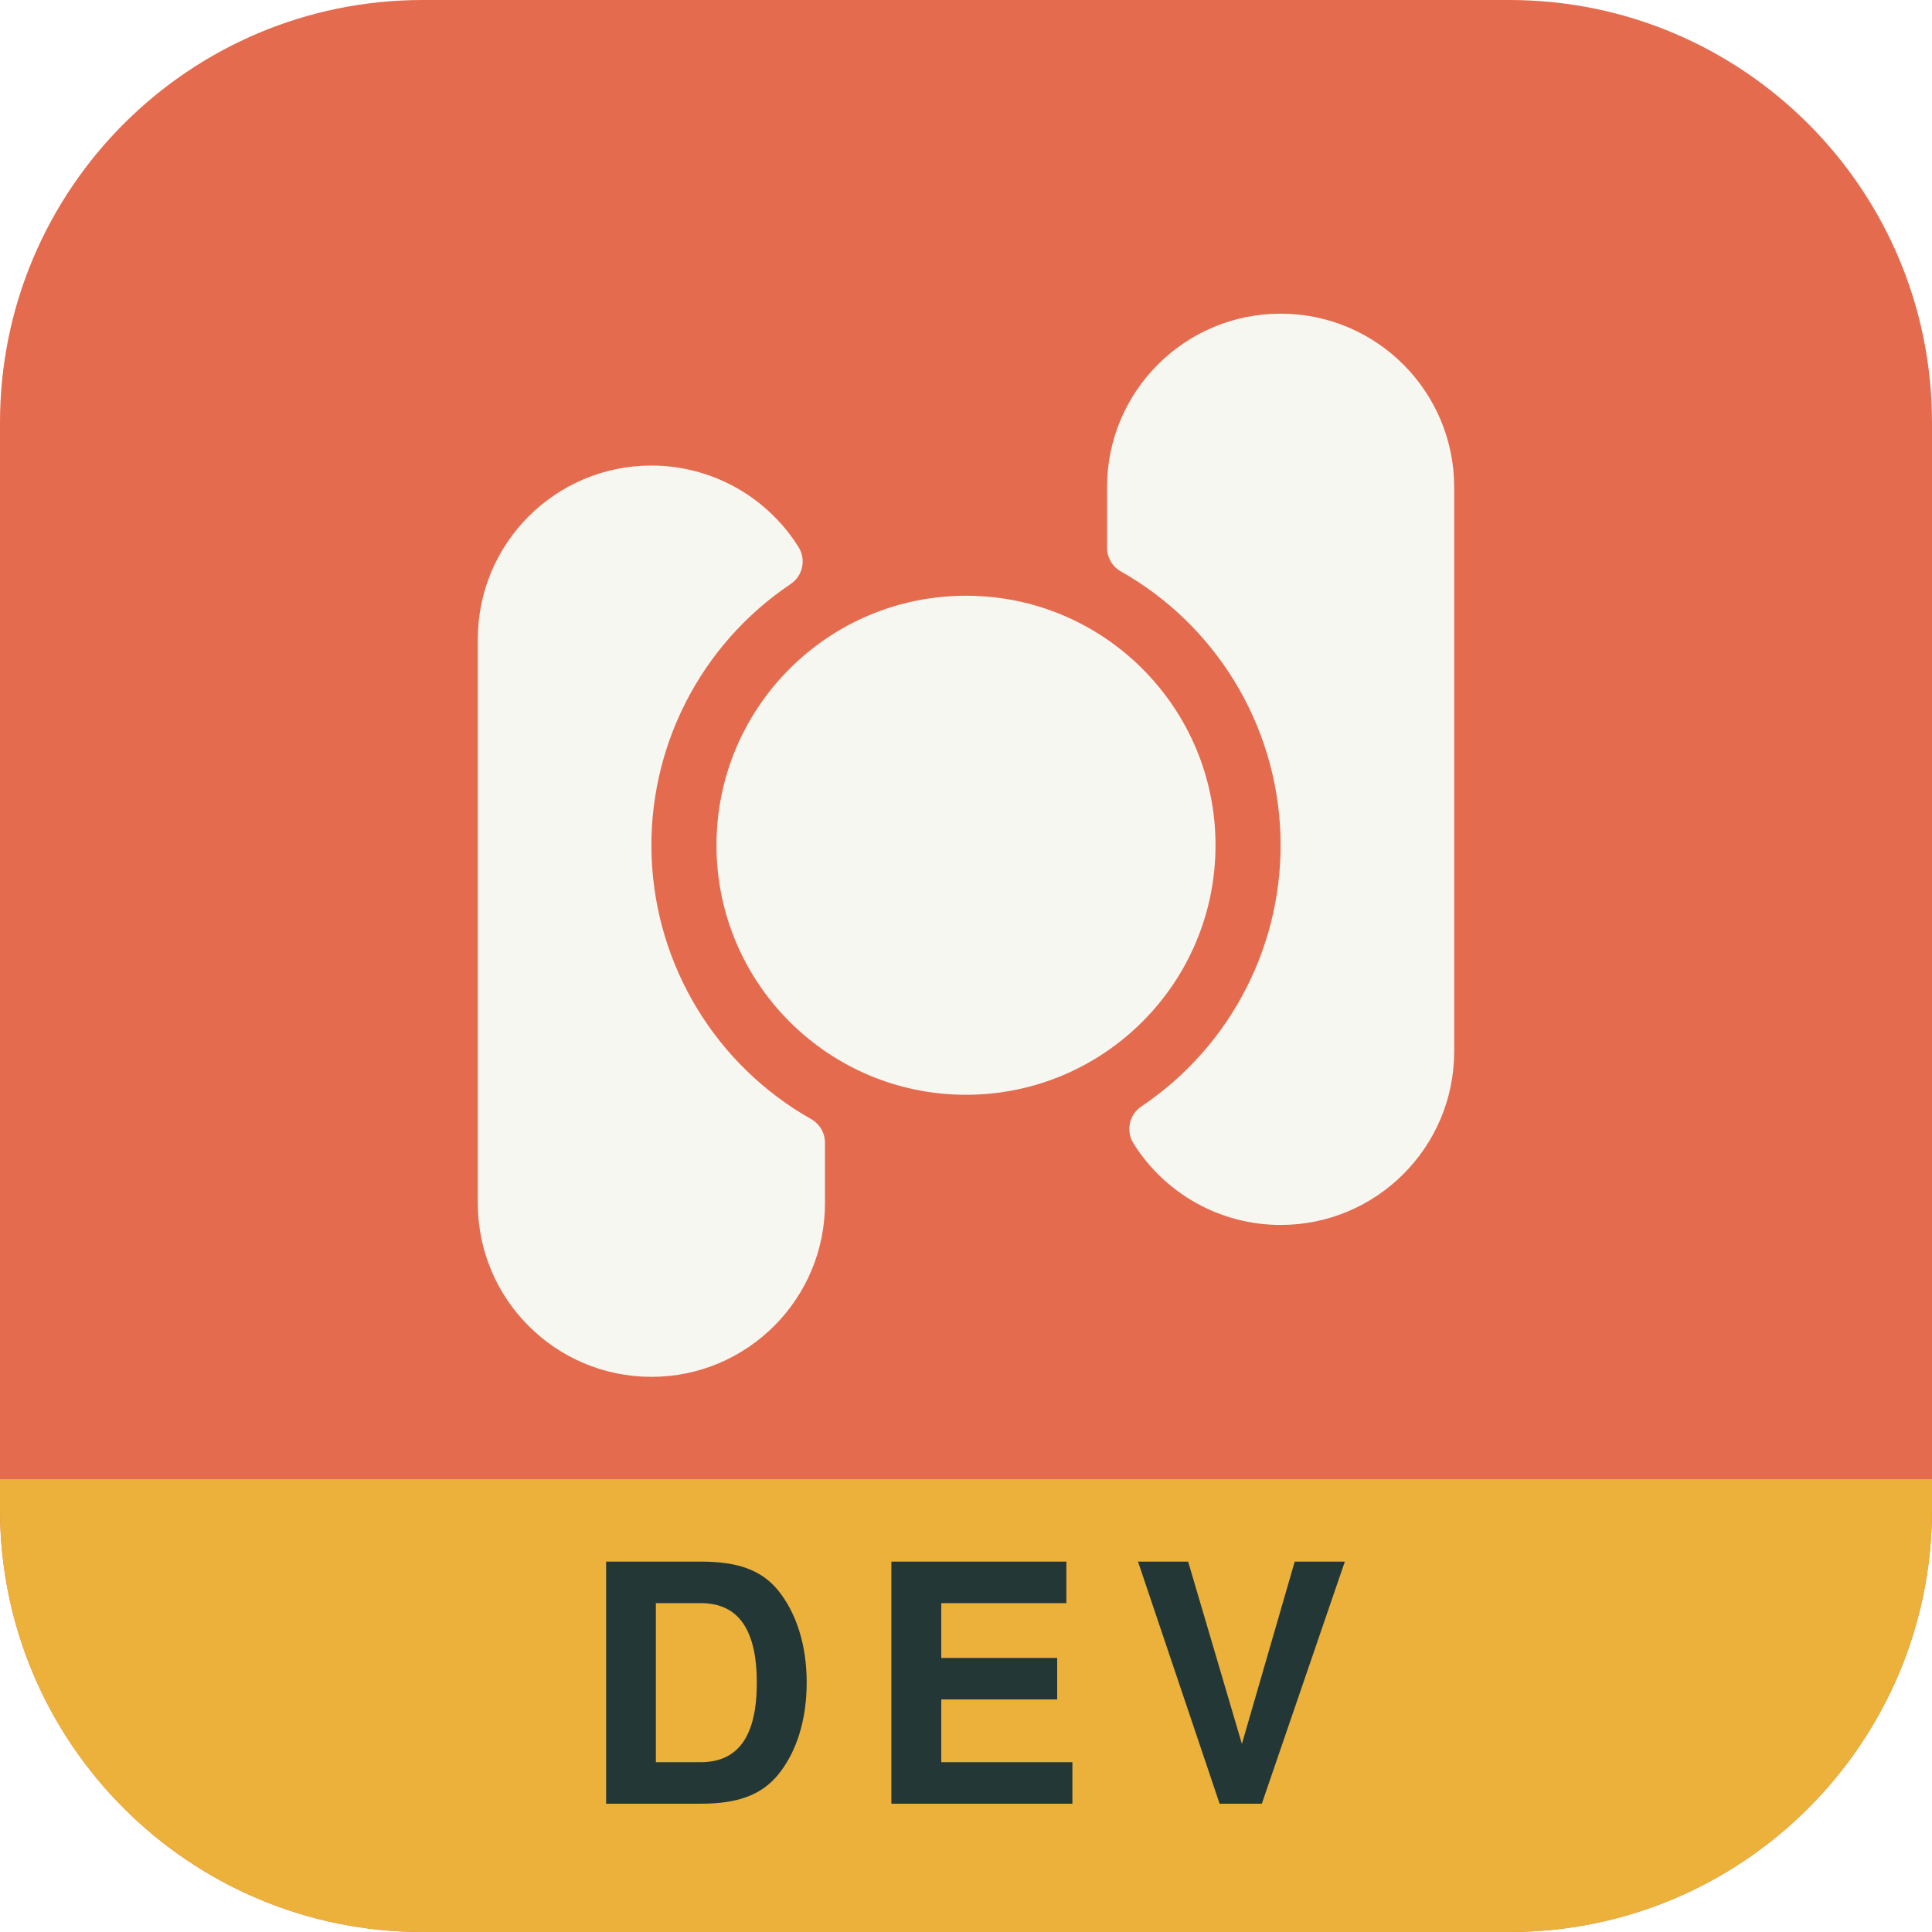
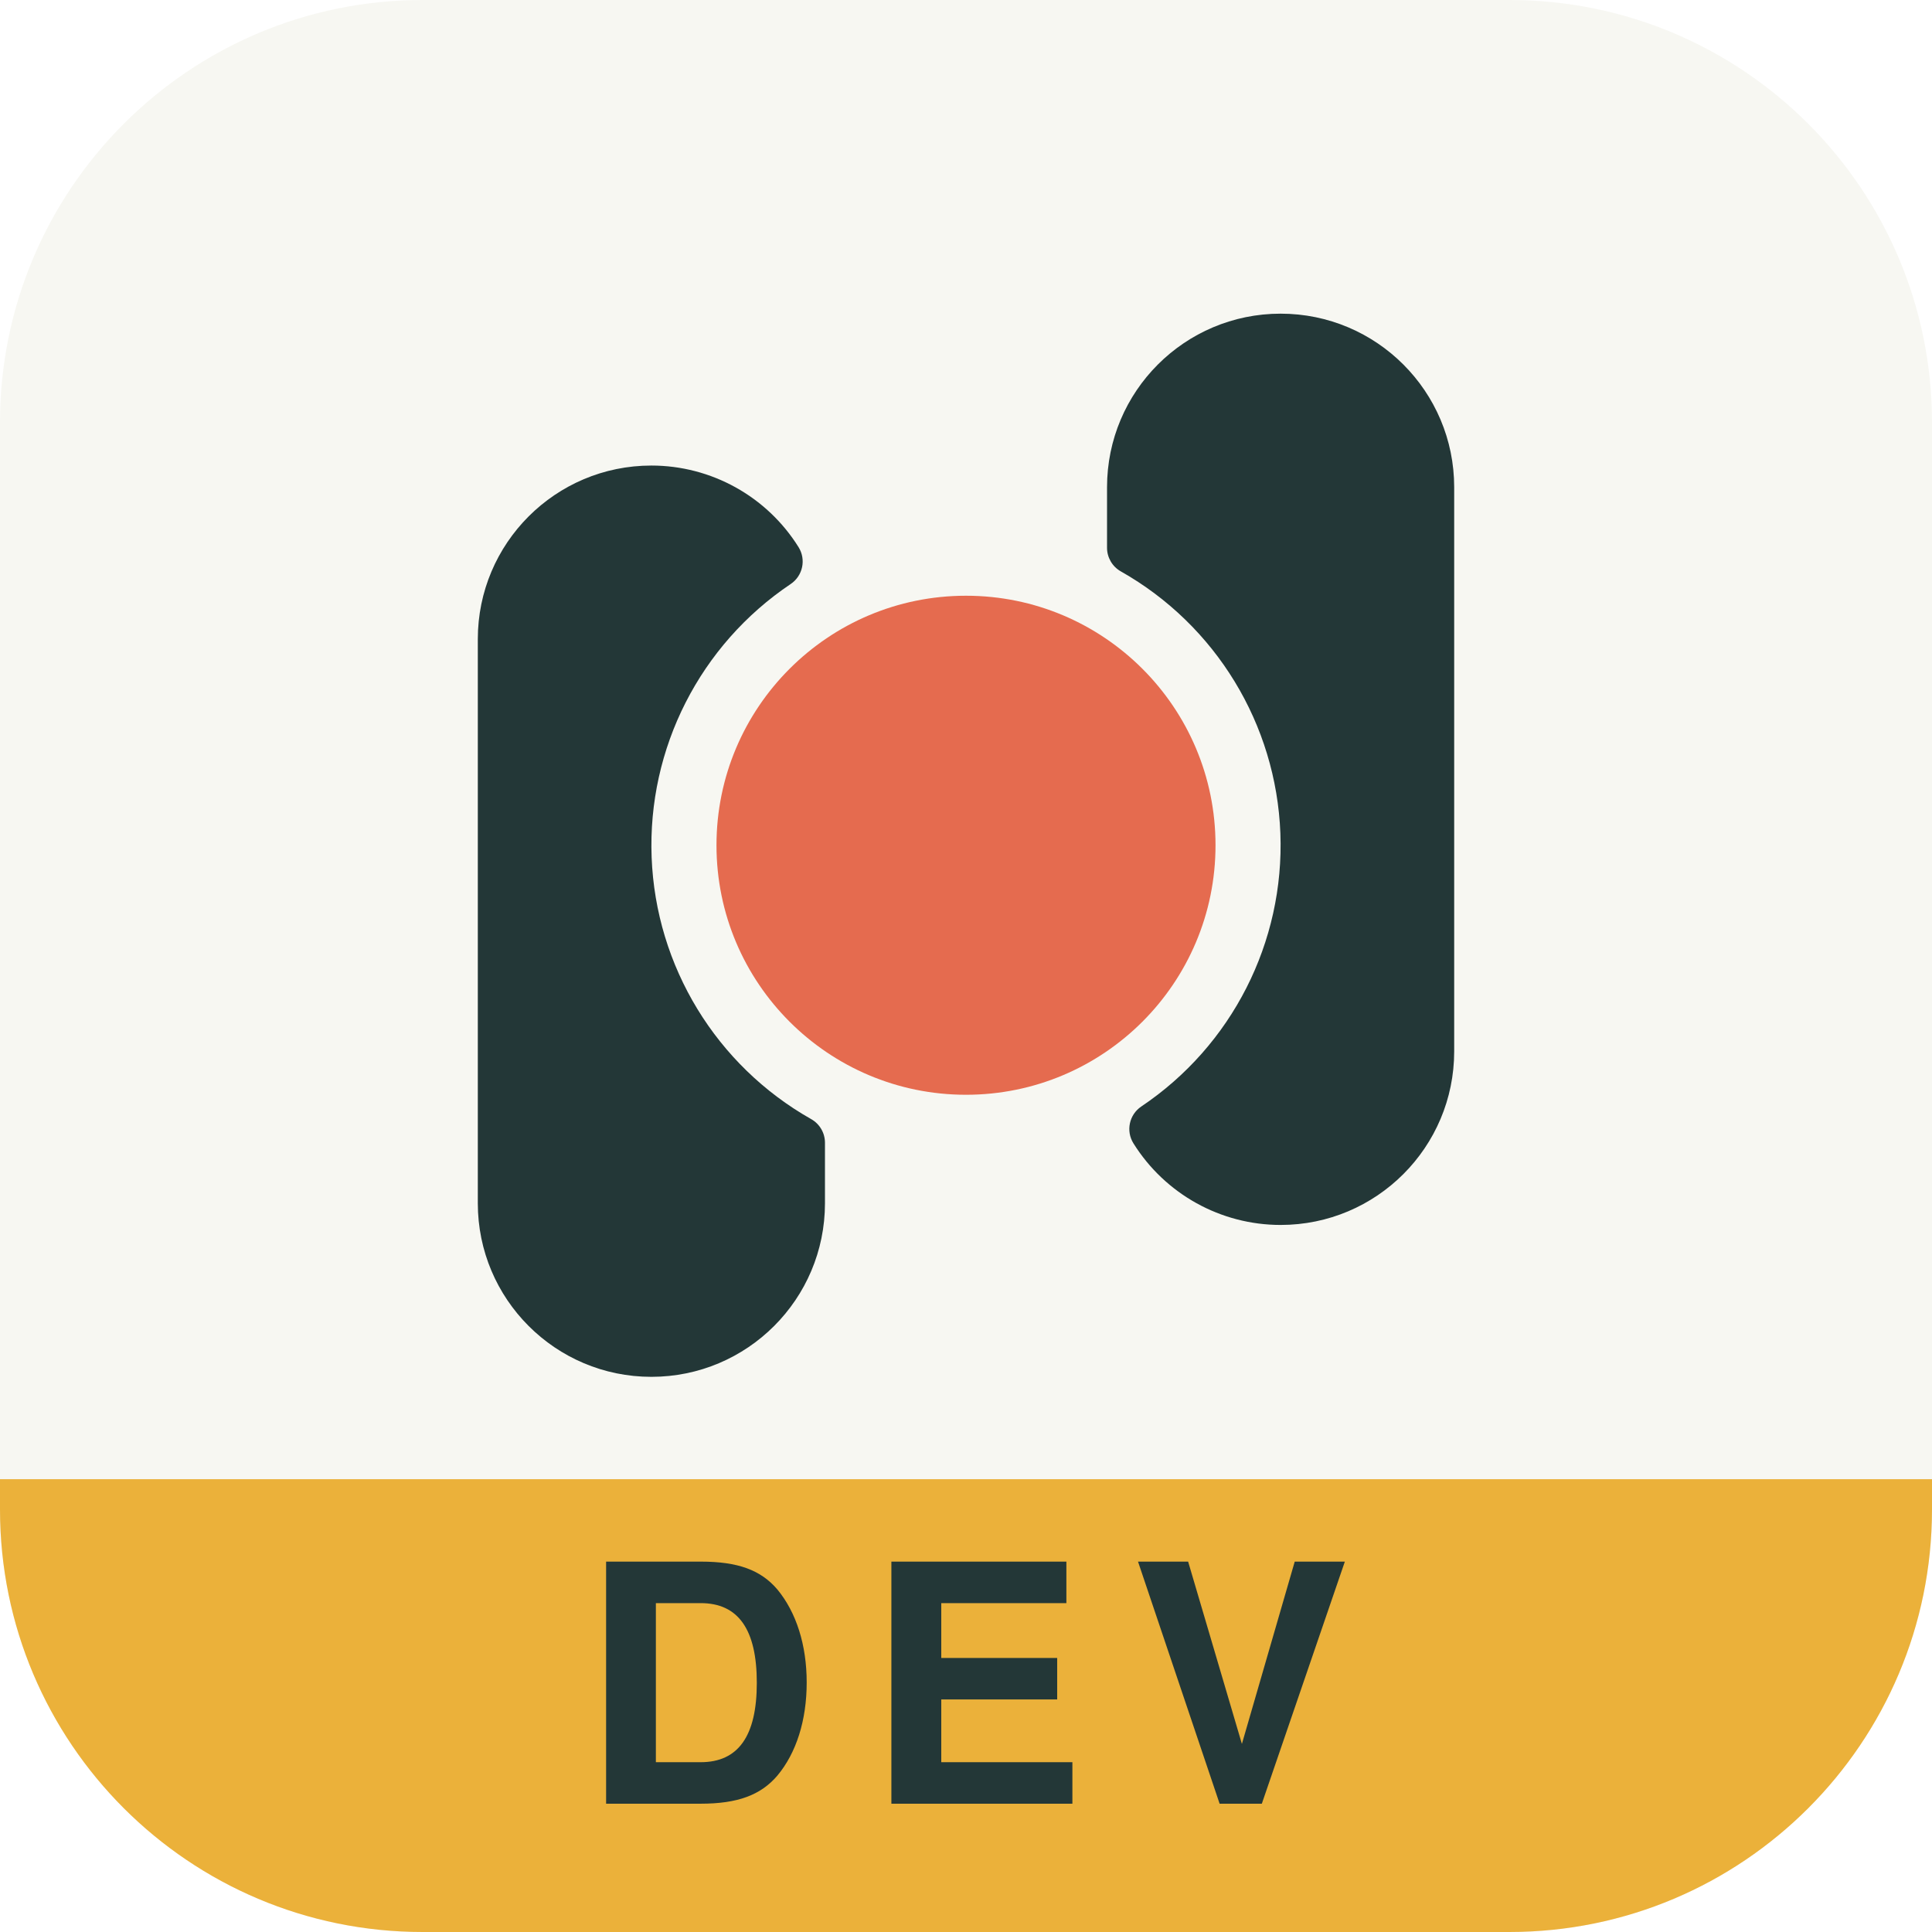
<svg xmlns="http://www.w3.org/2000/svg" viewBox="0 0 256 256">
-   <rect width="256" height="256" rx="56" fill="#E56B4F" />
-   <g fill="#F7F7F2" transform="translate(36 20) scale(0.71875)">
-     <path d="M38 90A32 32 0 0 1 70 58A32 32 0 0 1 97.13 73.04A5 5 0 0 1 95.68 79.84A58 58 0 0 0 99.46 178.49A5 5 0 0 1 102 182.85L102 194A32 32 0 0 1 70 226A32 32 0 0 1 38 194ZM218 166A32 32 0 0 1 186 198A32 32 0 0 1 158.87 182.96A5 5 0 0 1 160.32 176.16A58 58 0 0 0 156.54 77.51A5 5 0 0 1 154 73.15L154 62A32 32 0 0 1 186 30A32 32 0 0 1 218 62Z" />
-     <circle cx="128" cy="128" r="46" />
+   <rect width="256" height="256" rx="56" fill="#F7F7F2" />
+   <g transform="translate(36 20) scale(0.71875)">
+     <path fill="#233737" d="M38 90A32 32 0 0 1 70 58A32 32 0 0 1 97.13 73.04A5 5 0 0 1 95.68 79.84A58 58 0 0 0 99.46 178.49A5 5 0 0 1 102 182.85L102 194A32 32 0 0 1 70 226A32 32 0 0 1 38 194ZM218 166A32 32 0 0 1 186 198A32 32 0 0 1 158.87 182.96A5 5 0 0 1 160.32 176.16A58 58 0 0 0 156.54 77.51A5 5 0 0 1 154 73.15L154 62A32 32 0 0 1 186 30A32 32 0 0 1 218 62Z" />
+     <circle fill="#E56B4F" cx="128" cy="128" r="46" />
  </g>
  <path d="M0 196H256V200A56 56 0 0 1 200 256H56A56 56 0 0 1 0 200Z" fill="#EBB13A" />
  <text x="128" y="239" text-anchor="middle" font-family="Helvetica, Arial, sans-serif" font-size="44" font-weight="800" letter-spacing="6" fill="#233737">DEV</text>
</svg>
